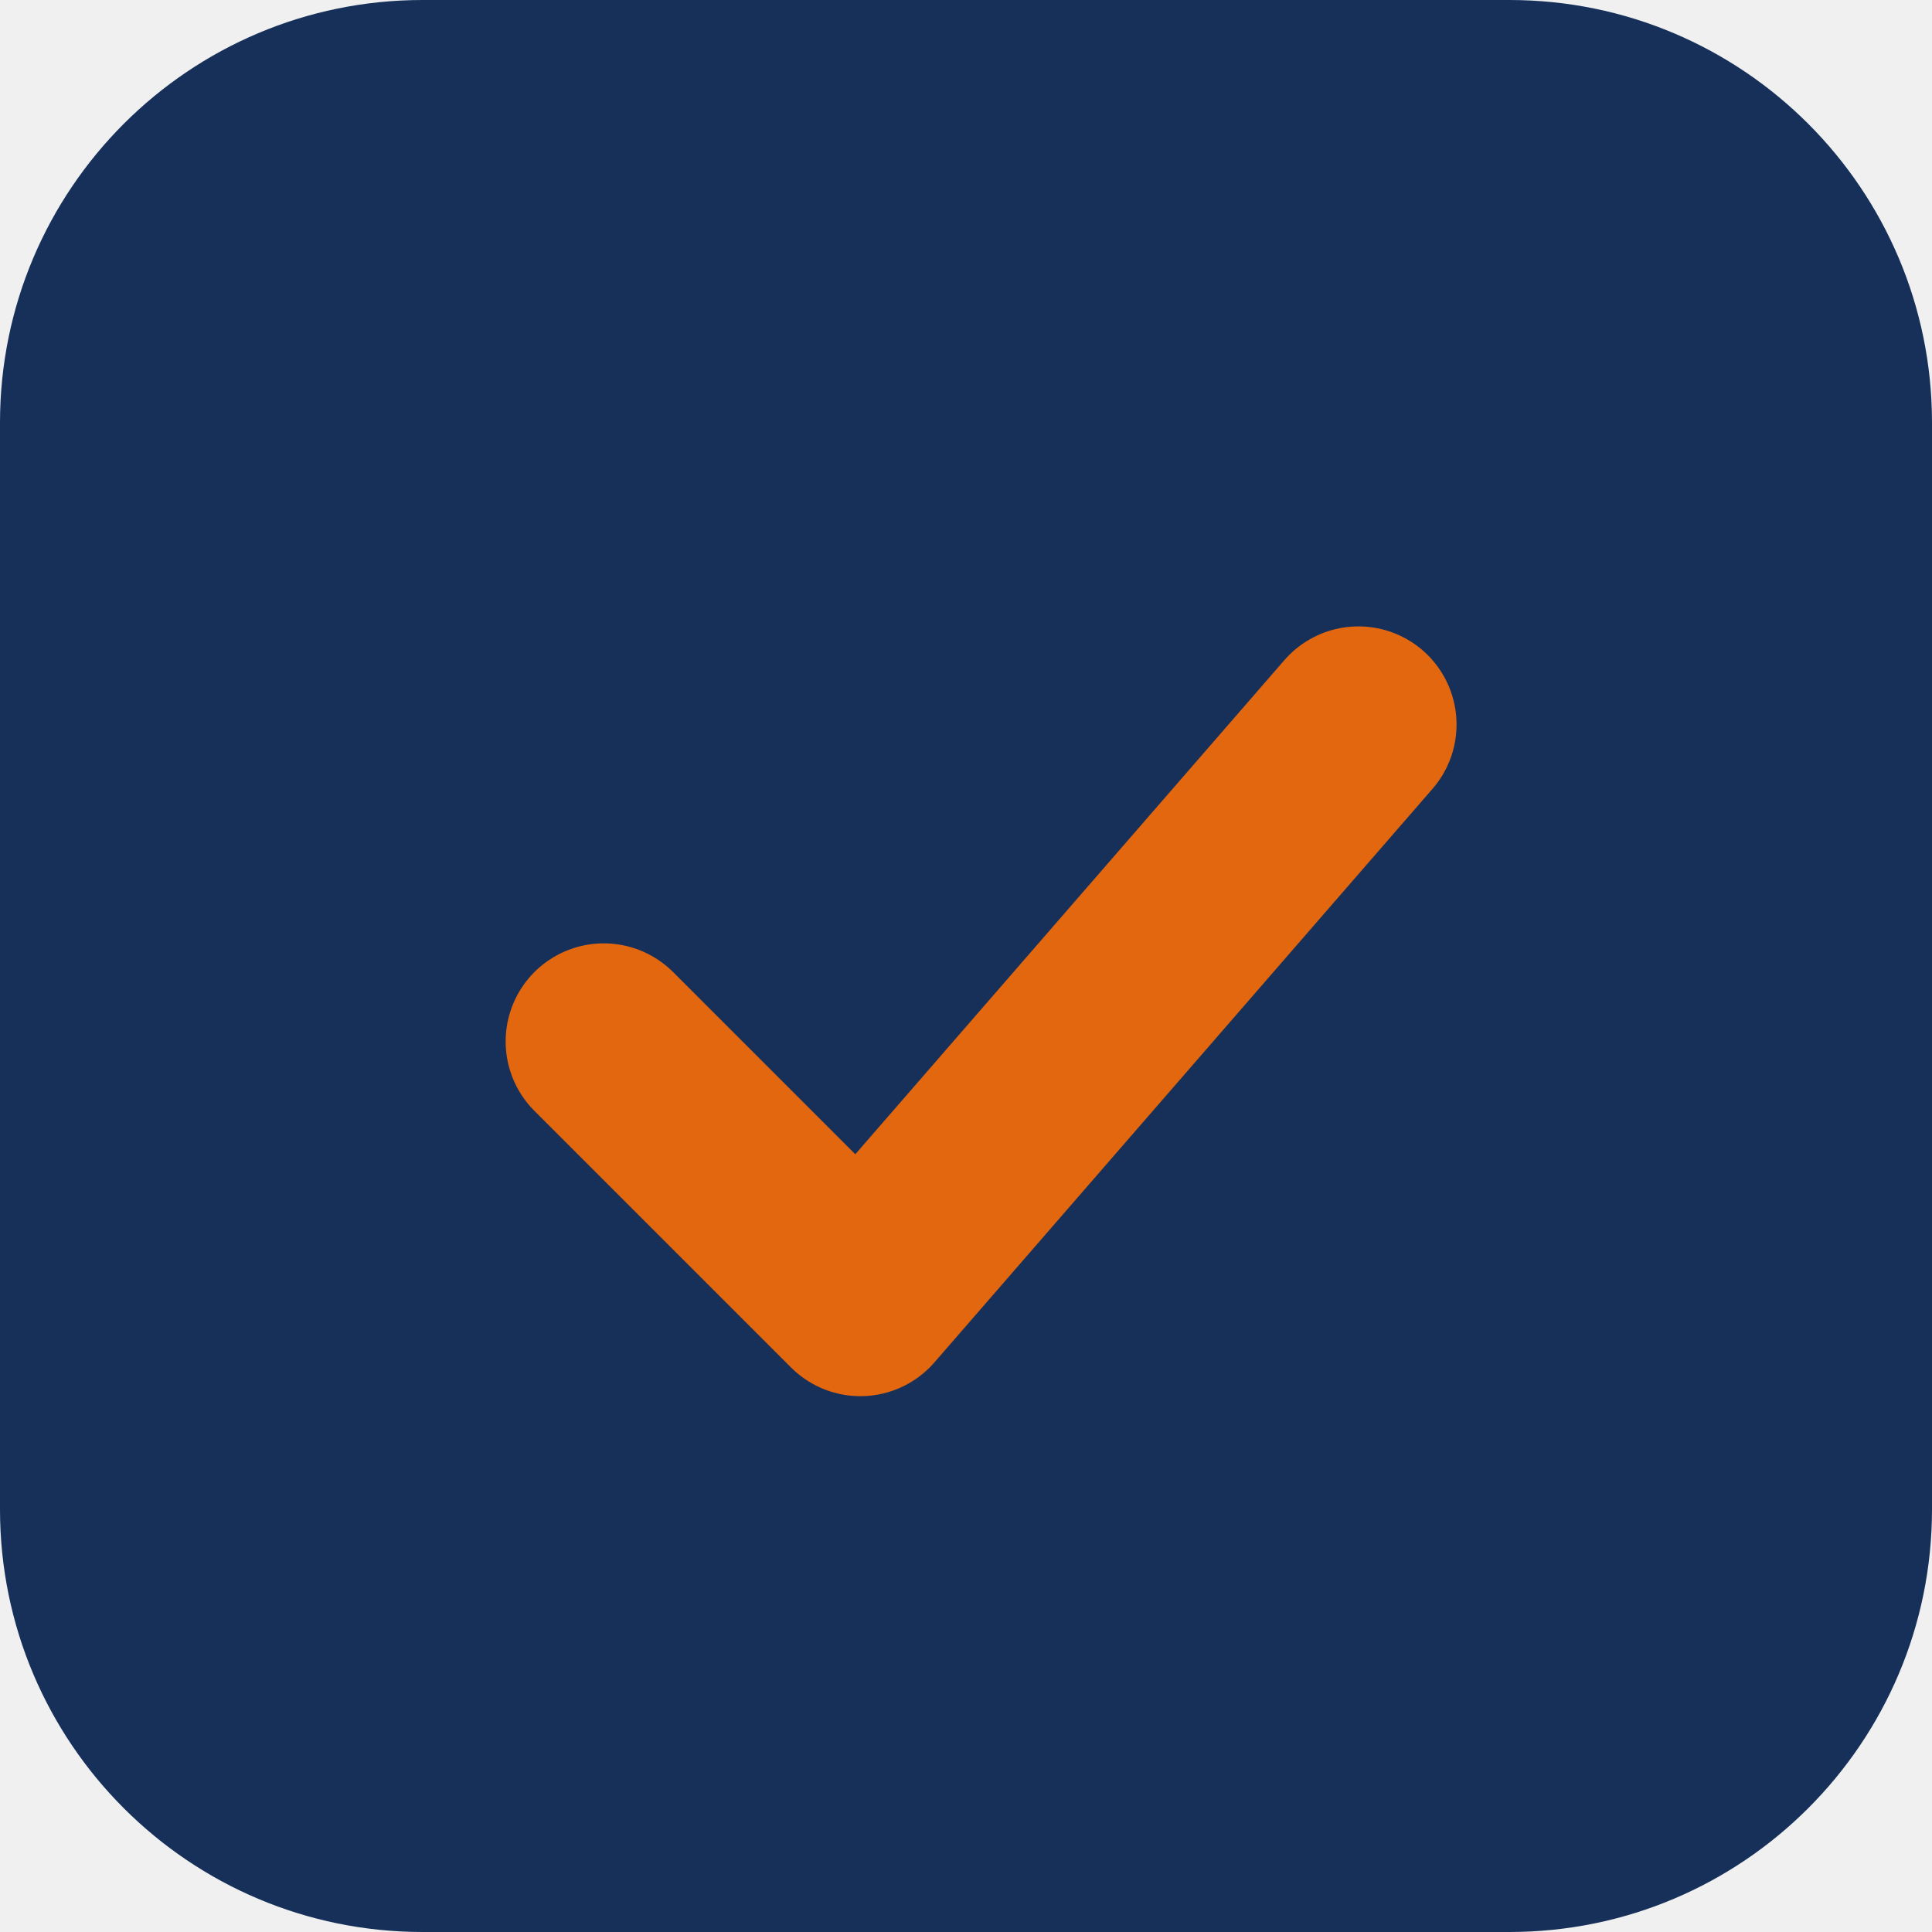
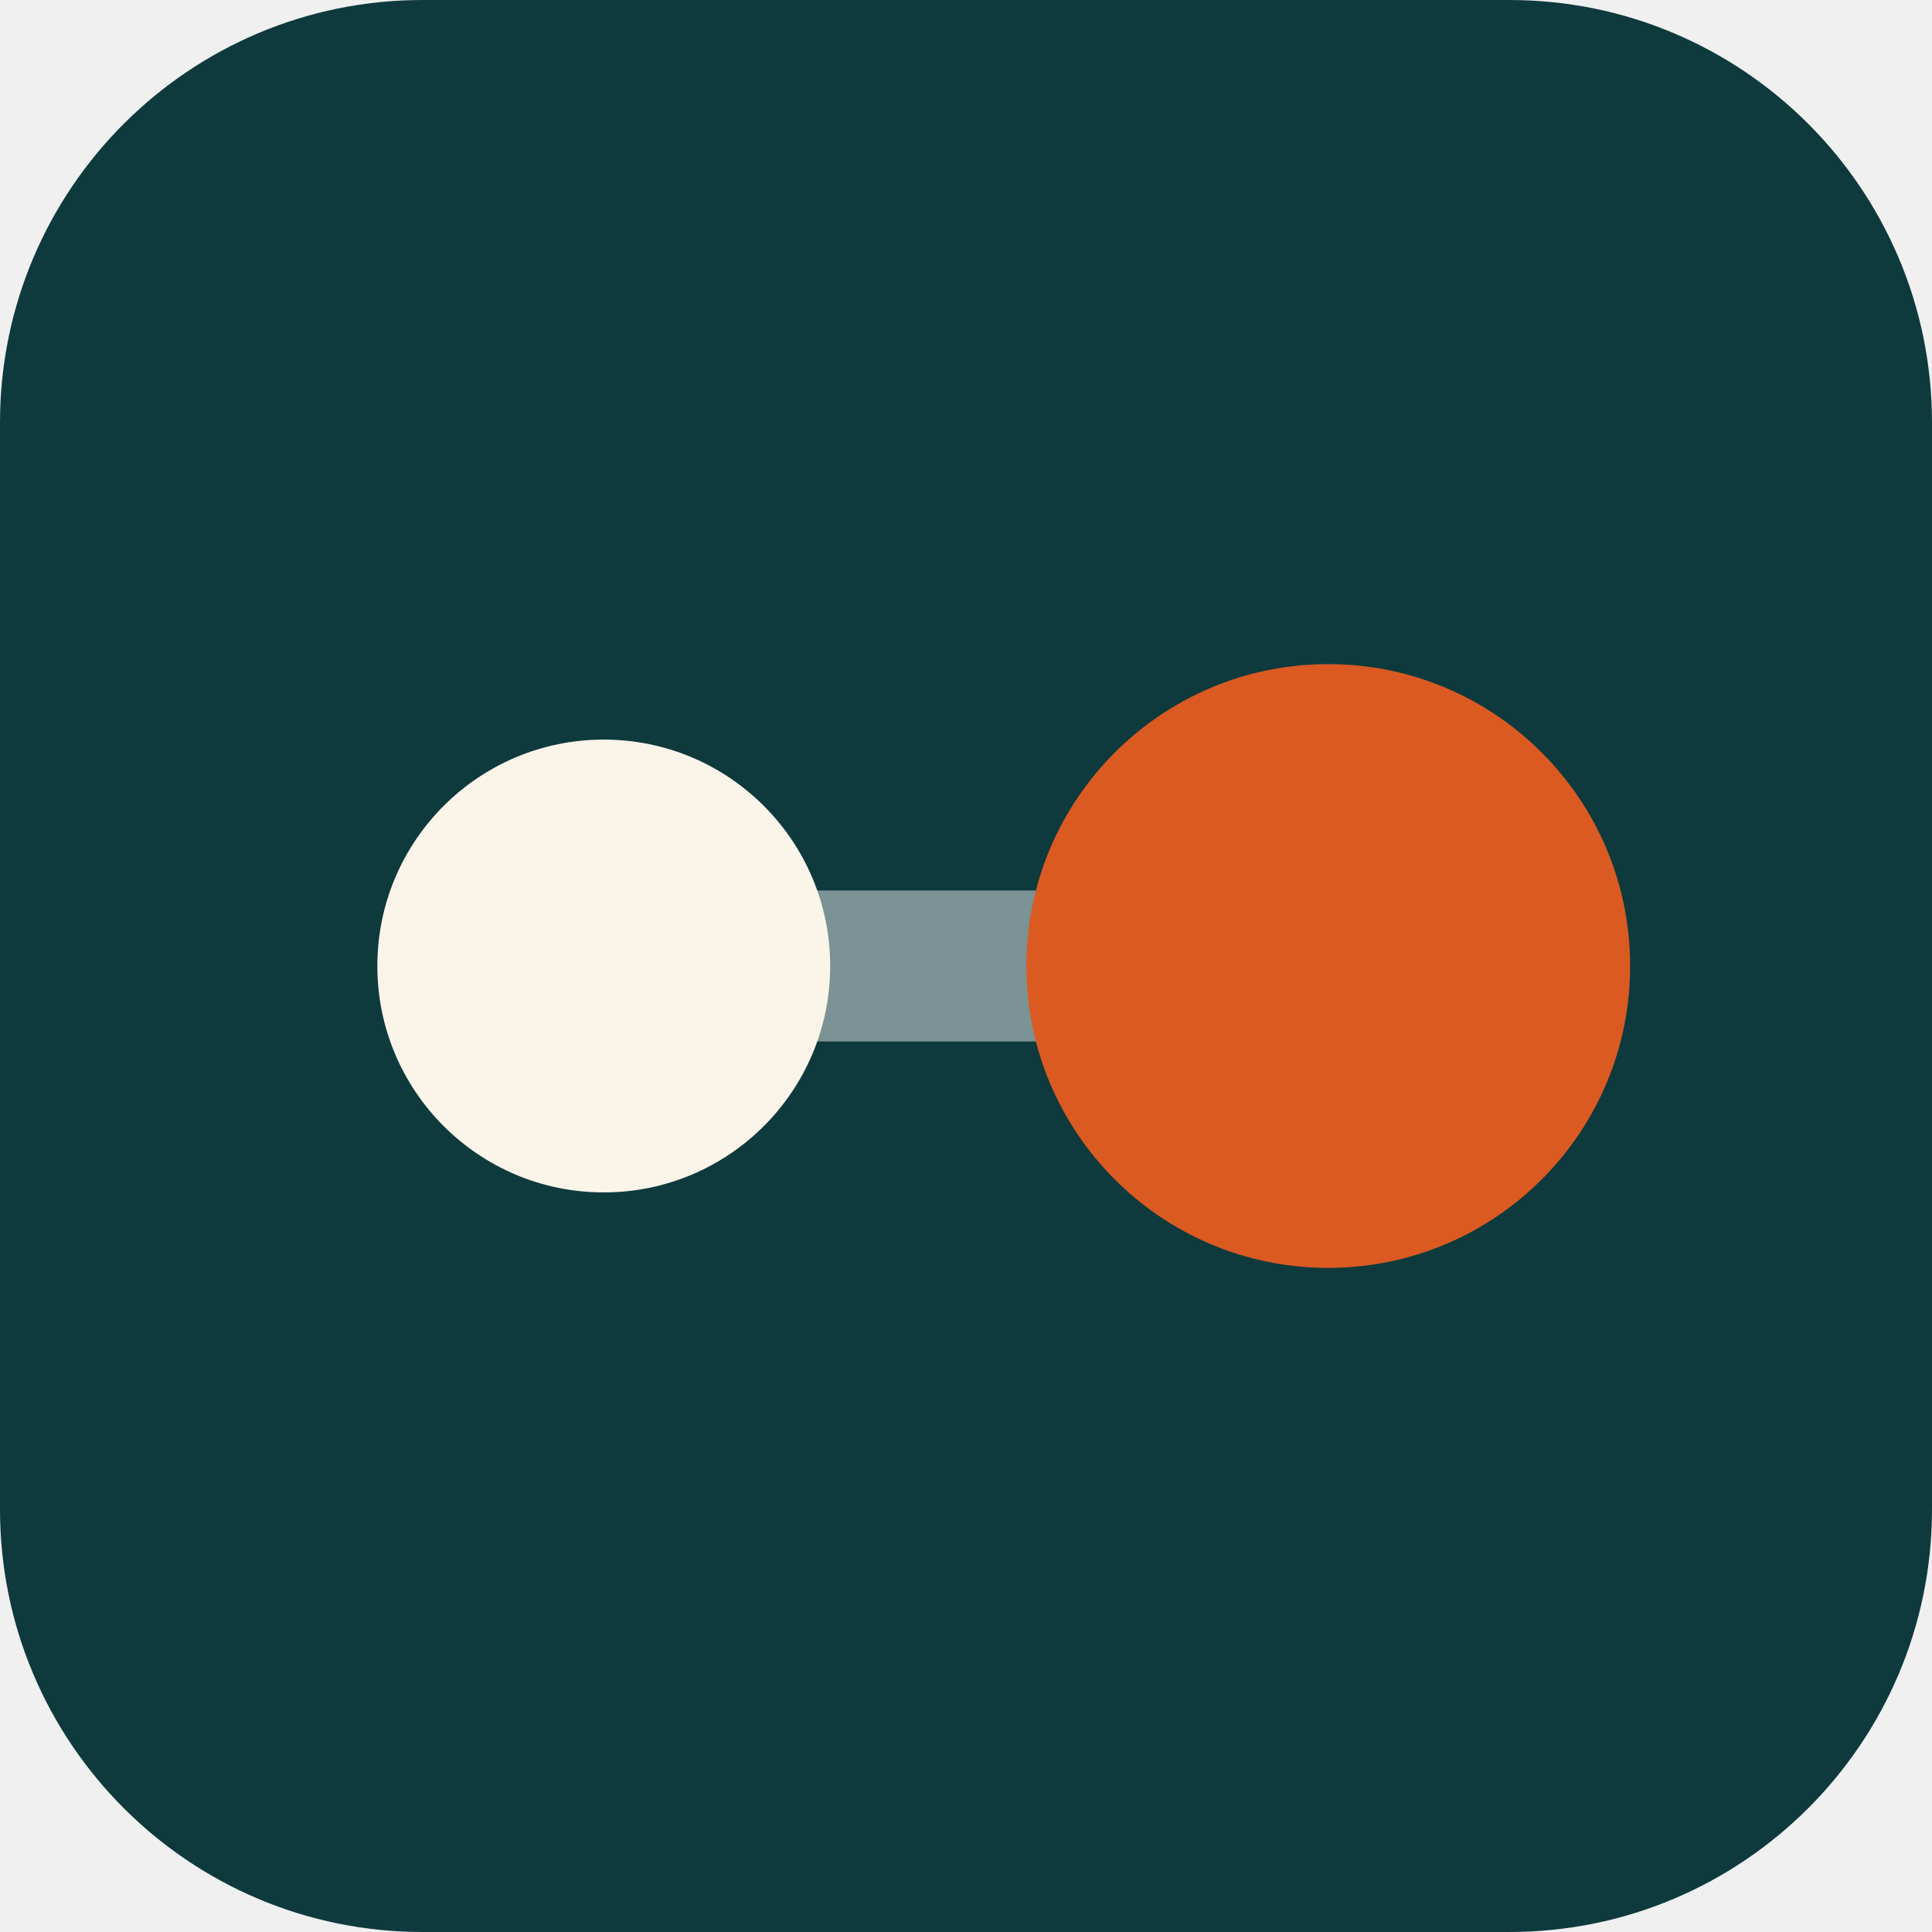
<svg xmlns="http://www.w3.org/2000/svg" viewBox="0 0 64 64">
-   <rect width="64" height="64" rx="14" fill="#16305a" />
-   <path d="M20 34.5 28.5 43 45 24" fill="none" stroke="#e2670f" stroke-width="6.5" stroke-linecap="round" stroke-linejoin="round" />
+   <rect width="64" height="64" rx="14" fill="#0e3a3d" />
+   <path d="M20 32h24" fill="none" stroke="#ffffff" stroke-opacity=".45" stroke-width="5" stroke-linecap="round" />
+   <circle cx="20" cy="32" r="7.5" fill="#fbf4e9" />
+   <circle cx="44" cy="32" r="10" fill="#da5a22" />
</svg>
